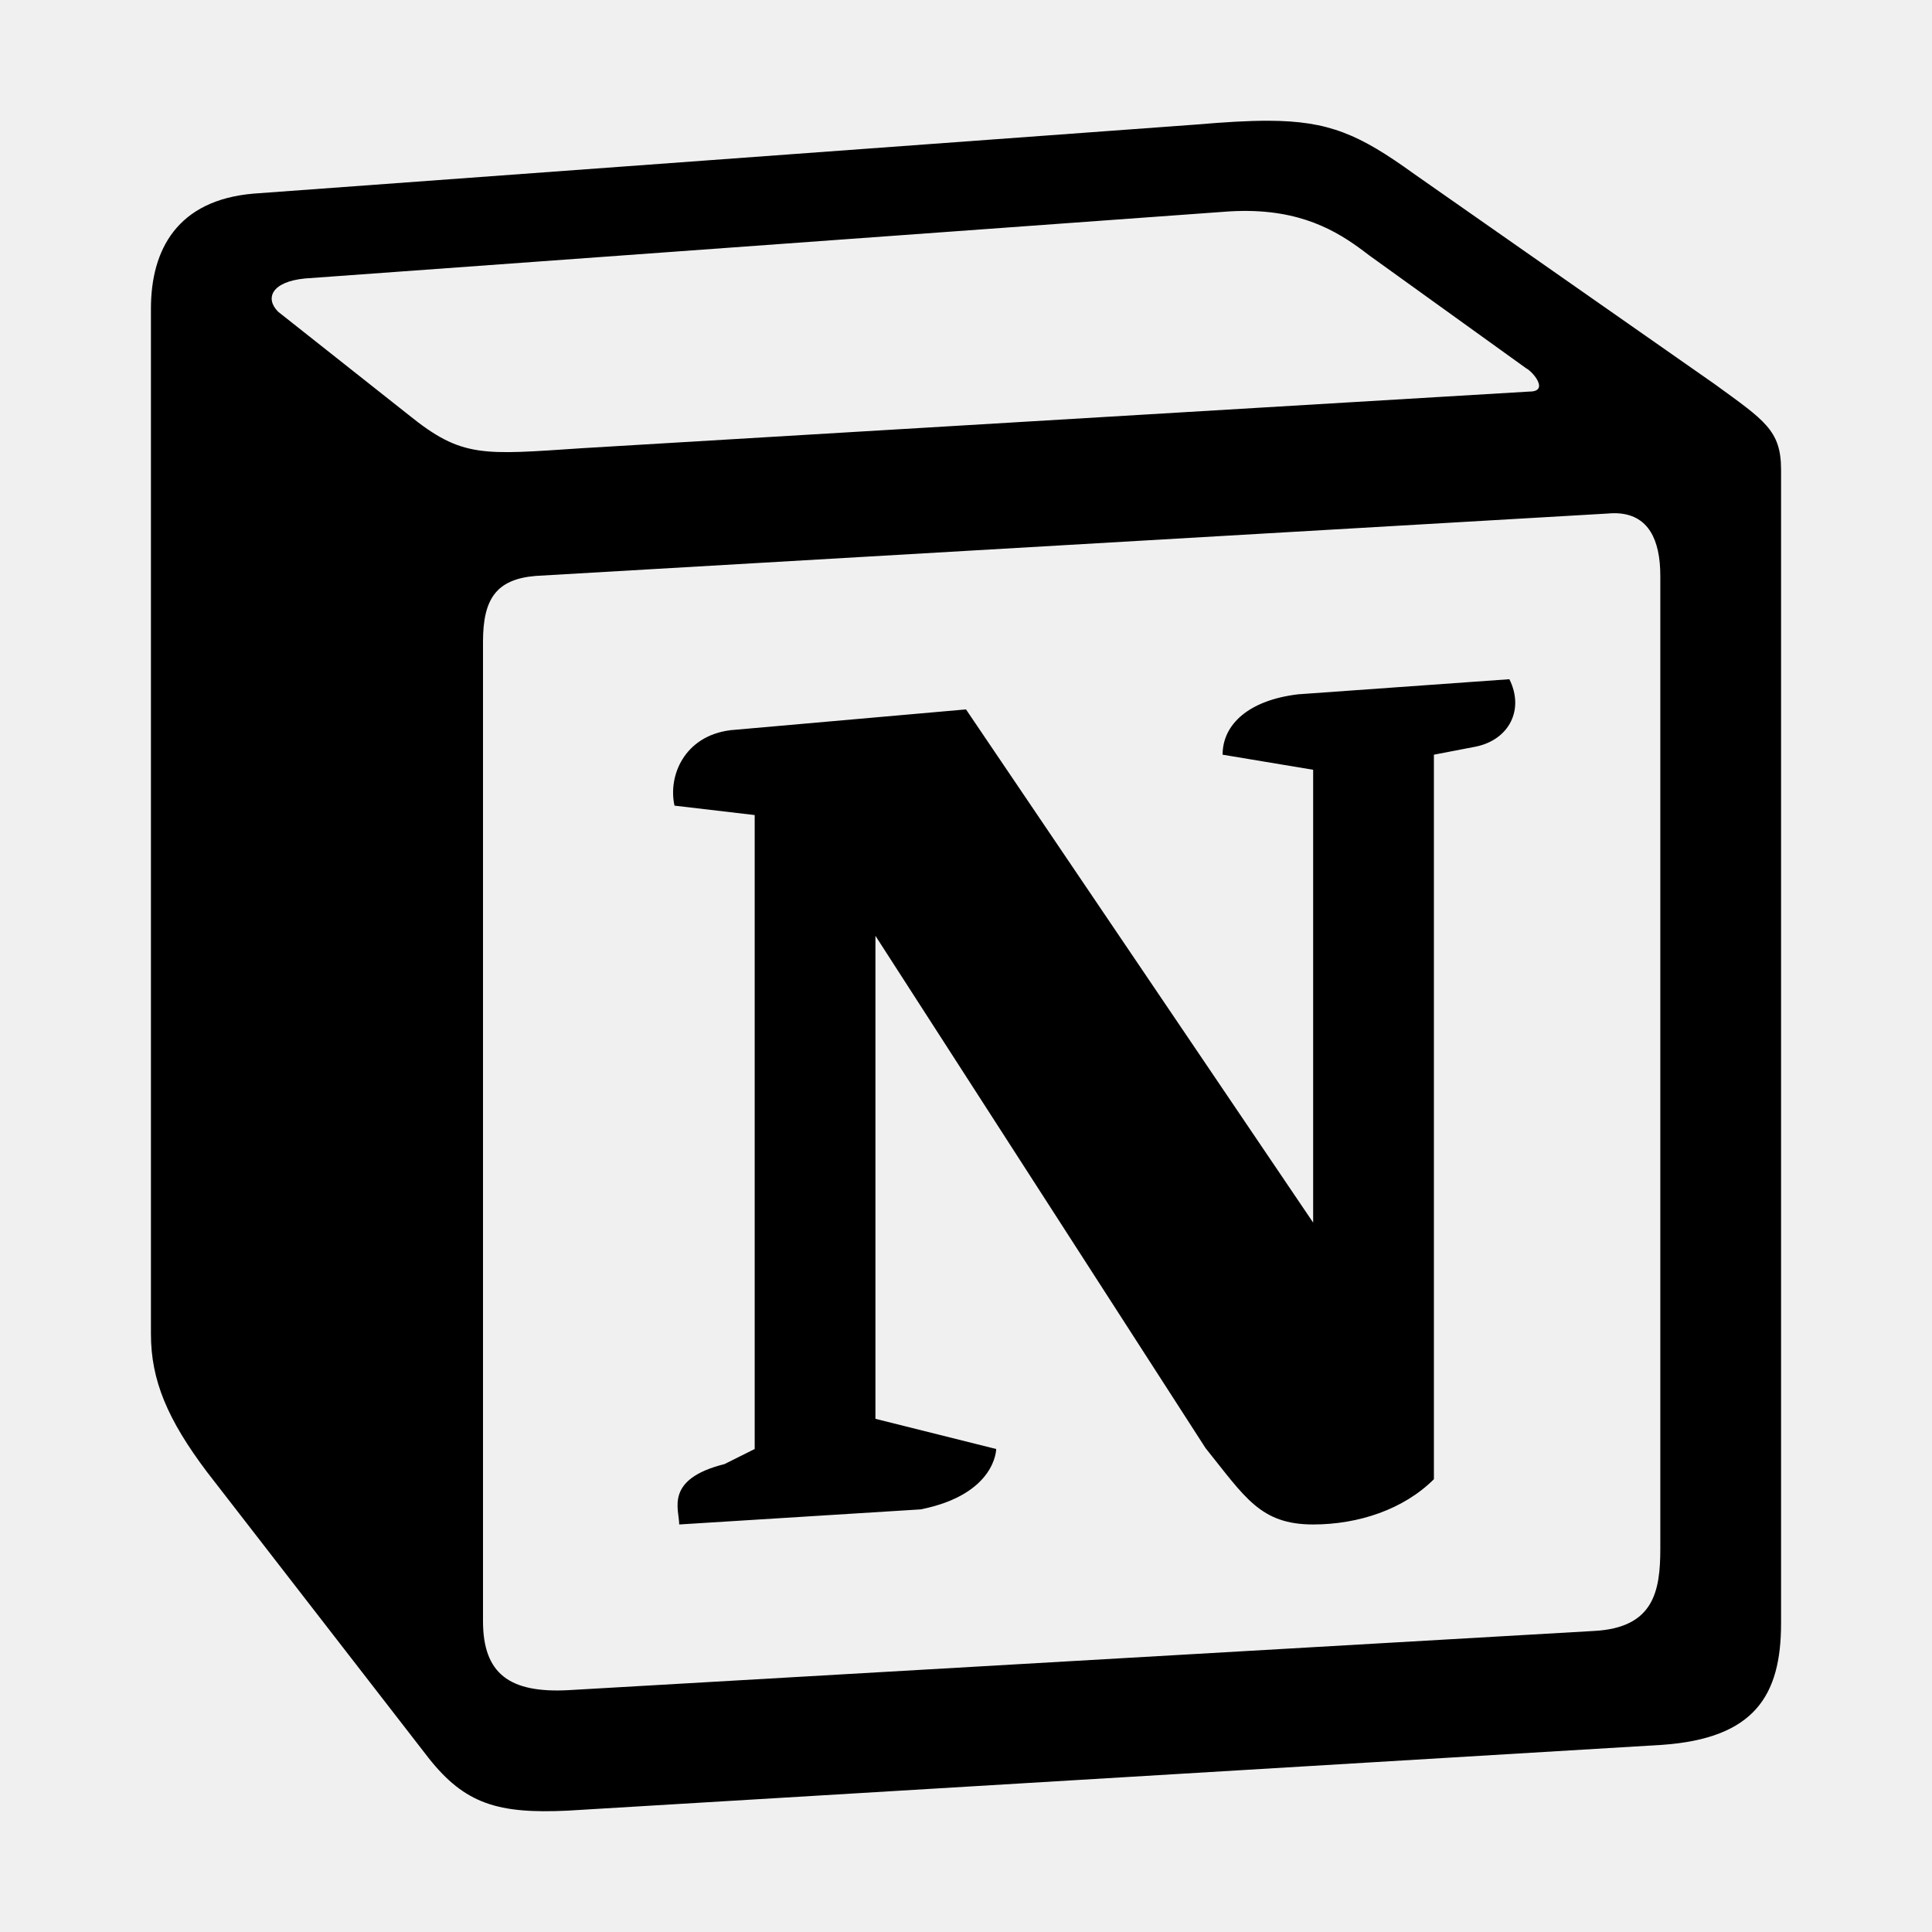
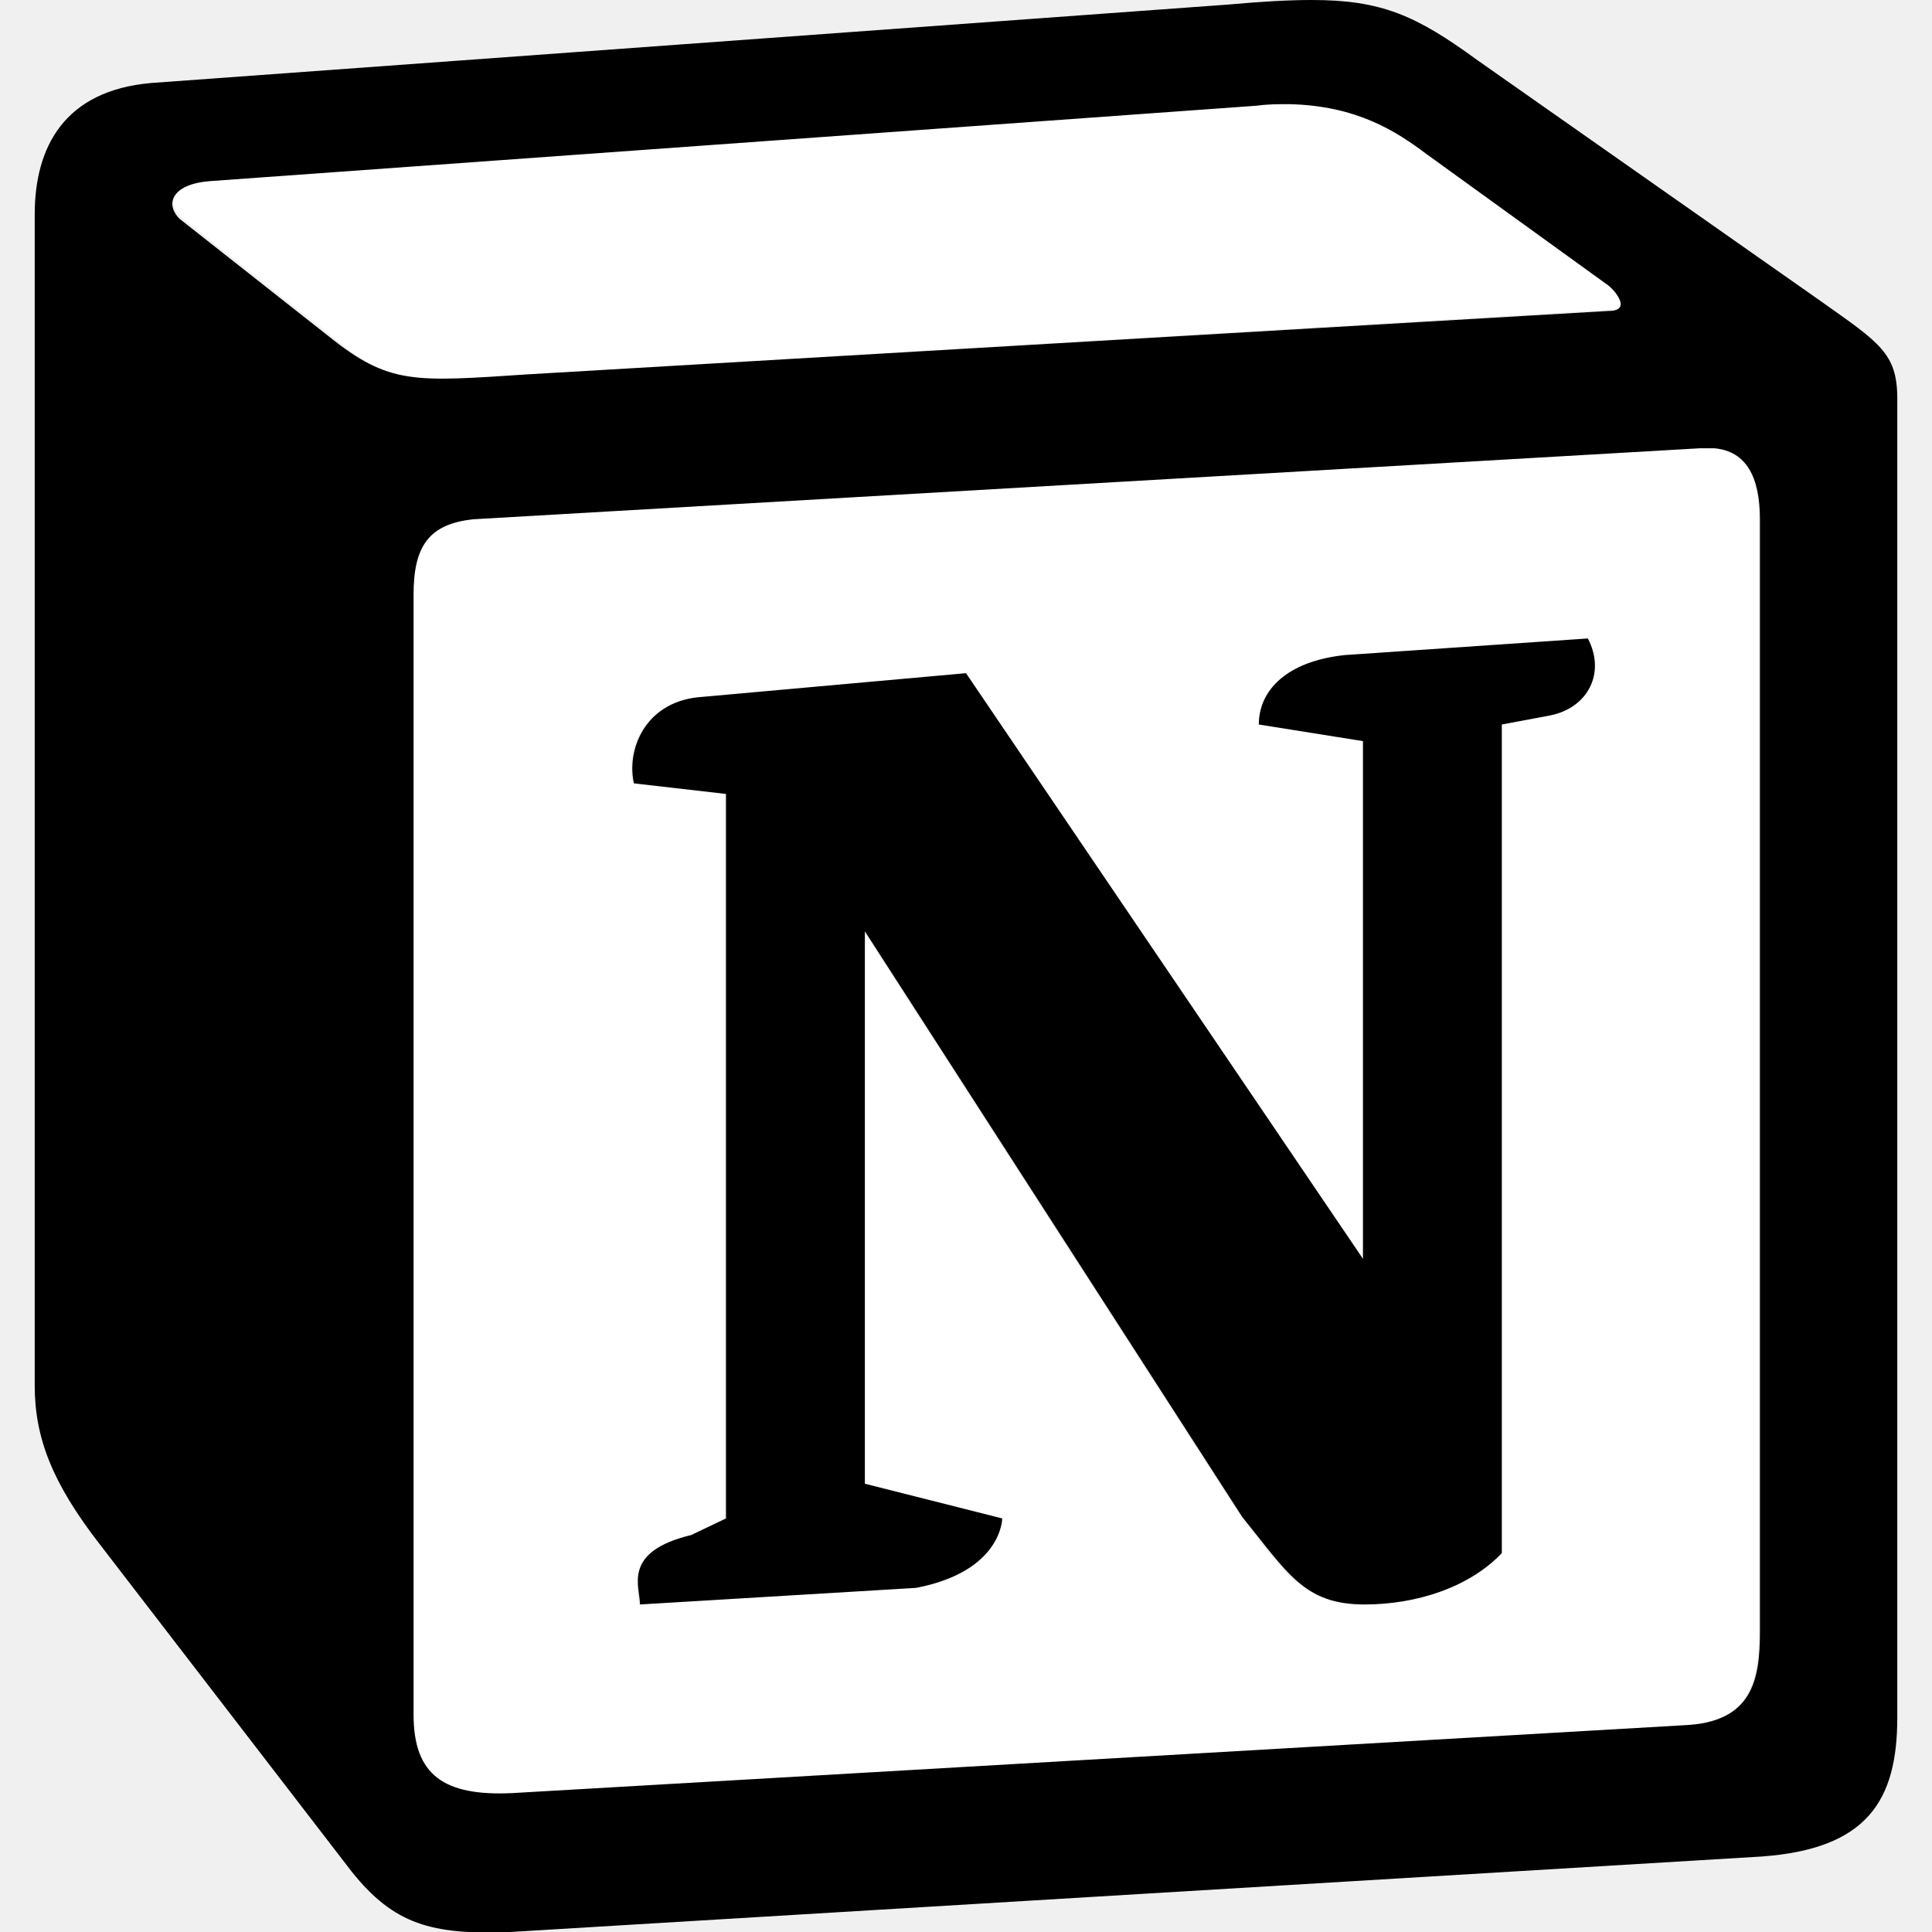
- <svg xmlns="http://www.w3.org/2000/svg" viewBox="0 0 64 64" width="128px" height="128px">
-   <path d="M 42.02 4 C 41.35 3.998 40.57 4.045 39.611 4.127 L 8.395 6.414 C 5.877 6.63 5 8.265 5 10.223 L 5 44.193 C 5 45.718 5.546 47.023 6.861 48.766 L 14.199 58.238 C 15.404 59.762 16.501 60.089 18.803 59.98 L 55.057 57.801 C 58.123 57.586 59 56.169 59 53.775 L 59 15.559 C 59 14.252 58.451 13.927 56.807 12.729 L 46.842 5.76 C 45.035 4.455 44.027 4.006 42.02 4 z M 41.373 6.988 C 43.348 7.02 44.474 7.779 45.348 8.453 L 50.557 12.201 C 50.778 12.311 51.332 12.971 50.666 12.971 L 19.299 14.846 C 15.972 15.068 15.306 15.176 13.535 13.744 L 9.213 10.326 C 8.771 9.884 8.993 9.334 10.1 9.225 L 40.473 7.021 C 40.791 6.994 41.091 6.984 41.373 6.988 z M 53.672 17.01 C 54.582 17.102 55 17.842 55 19.078 L 55 51.305 C 55 52.721 54.779 53.92 52.812 54.027 L 18.84 55.988 C 16.873 56.095 16 55.442 16 53.699 L 16 21.258 C 16 19.843 16.437 19.186 17.748 19.078 L 53.252 17.012 C 53.402 16.998 53.542 16.997 53.672 17.01 z M 50 22.5 L 43 23 C 41.359 23.196 40.5 24 40.5 25 L 43.5 25.5 L 43.5 40.5 L 32 23.5 L 24.201 24.188 C 22.662 24.38 22.124 25.709 22.344 26.688 L 25 27 L 25 48 L 24 48.5 C 22 49 22.5 50 22.5 50.5 L 30.5 50 C 33 49.5 33 48 33 48 L 29 47 L 29 31 L 39.936 47.971 C 41.245 49.6 41.751 50.5 43.5 50.5 C 45 50.5 46.5 50 47.5 49 L 47.5 25 L 48.893 24.732 C 50 24.5 50.5 23.5 50 22.5 z" />
+ <svg xmlns="http://www.w3.org/2000/svg" version="1.1" id="Layer_1" x="0px" y="0px" viewBox="0 0 128 128" style="enable-background:new 0 0 128 128;" xml:space="preserve">
+   <style type="text/css">
+ 	.st0{fill:#FFFFFF;}
+ </style>
+   <g>
+     <path class="st0" d="M113.5,29.7c-0.3,0-0.6,0-1,0l-81.2,4.7c-3,0.2-4,1.7-4,5v74.2c0,4,2,5.5,6.5,5.2l77.7-4.5c4.5-0.2,5-3,5-6.2   V34.5C116.6,31.6,115.6,29.9,113.5,29.7z M102.6,47.4L99.4,48v54.9c-2.3,2.3-5.7,3.4-9.1,3.4c-4,0-5.2-2.1-8.1-5.8l-25-38.8v36.6   l9.1,2.3c0,0,0,3.4-5.7,4.6l-18.3,1.1c0-1.1-1.1-3.4,3.4-4.6l2.3-1.1v-48l-6.1-0.7c-0.5-2.2,0.7-5.3,4.2-5.7L64,44.6l26.3,38.9   V49.1L83.4,48c0-2.3,2-4.1,5.7-4.6l16-1.1C106.3,44.6,105.1,46.9,102.6,47.4z" />
+     <path class="st0" d="M35,24.8l71.7-4.3c1.5,0,0.3-1.5-0.2-1.8l-11.9-8.6c-2-1.5-4.6-3.3-9.1-3.3c-0.6,0-1.3,0-2.1,0.1l-69.4,5   c-2.5,0.2-3,1.5-2,2.5l9.9,7.8C25.8,25.5,27.4,25.3,35,24.8z" />
+     <path d="M120.7,20L97.9,4c-4.1-3-6.4-4-11-4c-1.5,0-3.3,0.1-5.5,0.3L10,5.5C4.3,6,2.3,9.7,2.3,14.2v77.6c0,3.5,1.2,6.5,4.3,10.5   L23.3,124c2.8,3.5,5.3,4.2,10.5,4l82.9-5c7-0.5,9-3.7,9-9.2V26.4C125.7,23.4,124.5,22.7,120.7,20z M21.8,22.3l-9.9-7.8   c-1-1-0.5-2.3,2-2.5l69.4-5c0.7-0.1,1.4-0.1,2.1-0.1c4.5,0.1,7.1,1.8,9.1,3.3l11.9,8.6c0.5,0.3,1.8,1.8,0.2,1.8L35,24.8   C27.4,25.3,25.8,25.5,21.8,22.3z M116.6,108.1c0,3.2-0.5,6-5,6.2l-77.7,4.5c-4.5,0.2-6.5-1.2-6.5-5.2V39.4c0-3.2,1-4.7,4-5   l81.2-4.7c0.3,0,0.7,0,1,0c2.1,0.2,3,1.9,3,4.7V108.1z" />
+     <path d="M89.1,43.4c-3.8,0.4-5.7,2.3-5.7,4.6l6.9,1.1v34.3L64,44.6l-17.8,1.6c-3.5,0.4-4.7,3.5-4.2,5.7l6.1,0.7v48l-2.3,1.1   c-4.6,1.1-3.4,3.4-3.4,4.6l18.3-1.1c5.7-1.1,5.7-4.6,5.7-4.6l-9.1-2.3V61.7l25,38.8c3,3.7,4.1,5.8,8.1,5.8c3.4,0,6.9-1.1,9.1-3.4   V48l3.2-0.6c2.5-0.5,3.7-2.8,2.5-5.1L89.1,43.4z" />
+   </g>
</svg>
